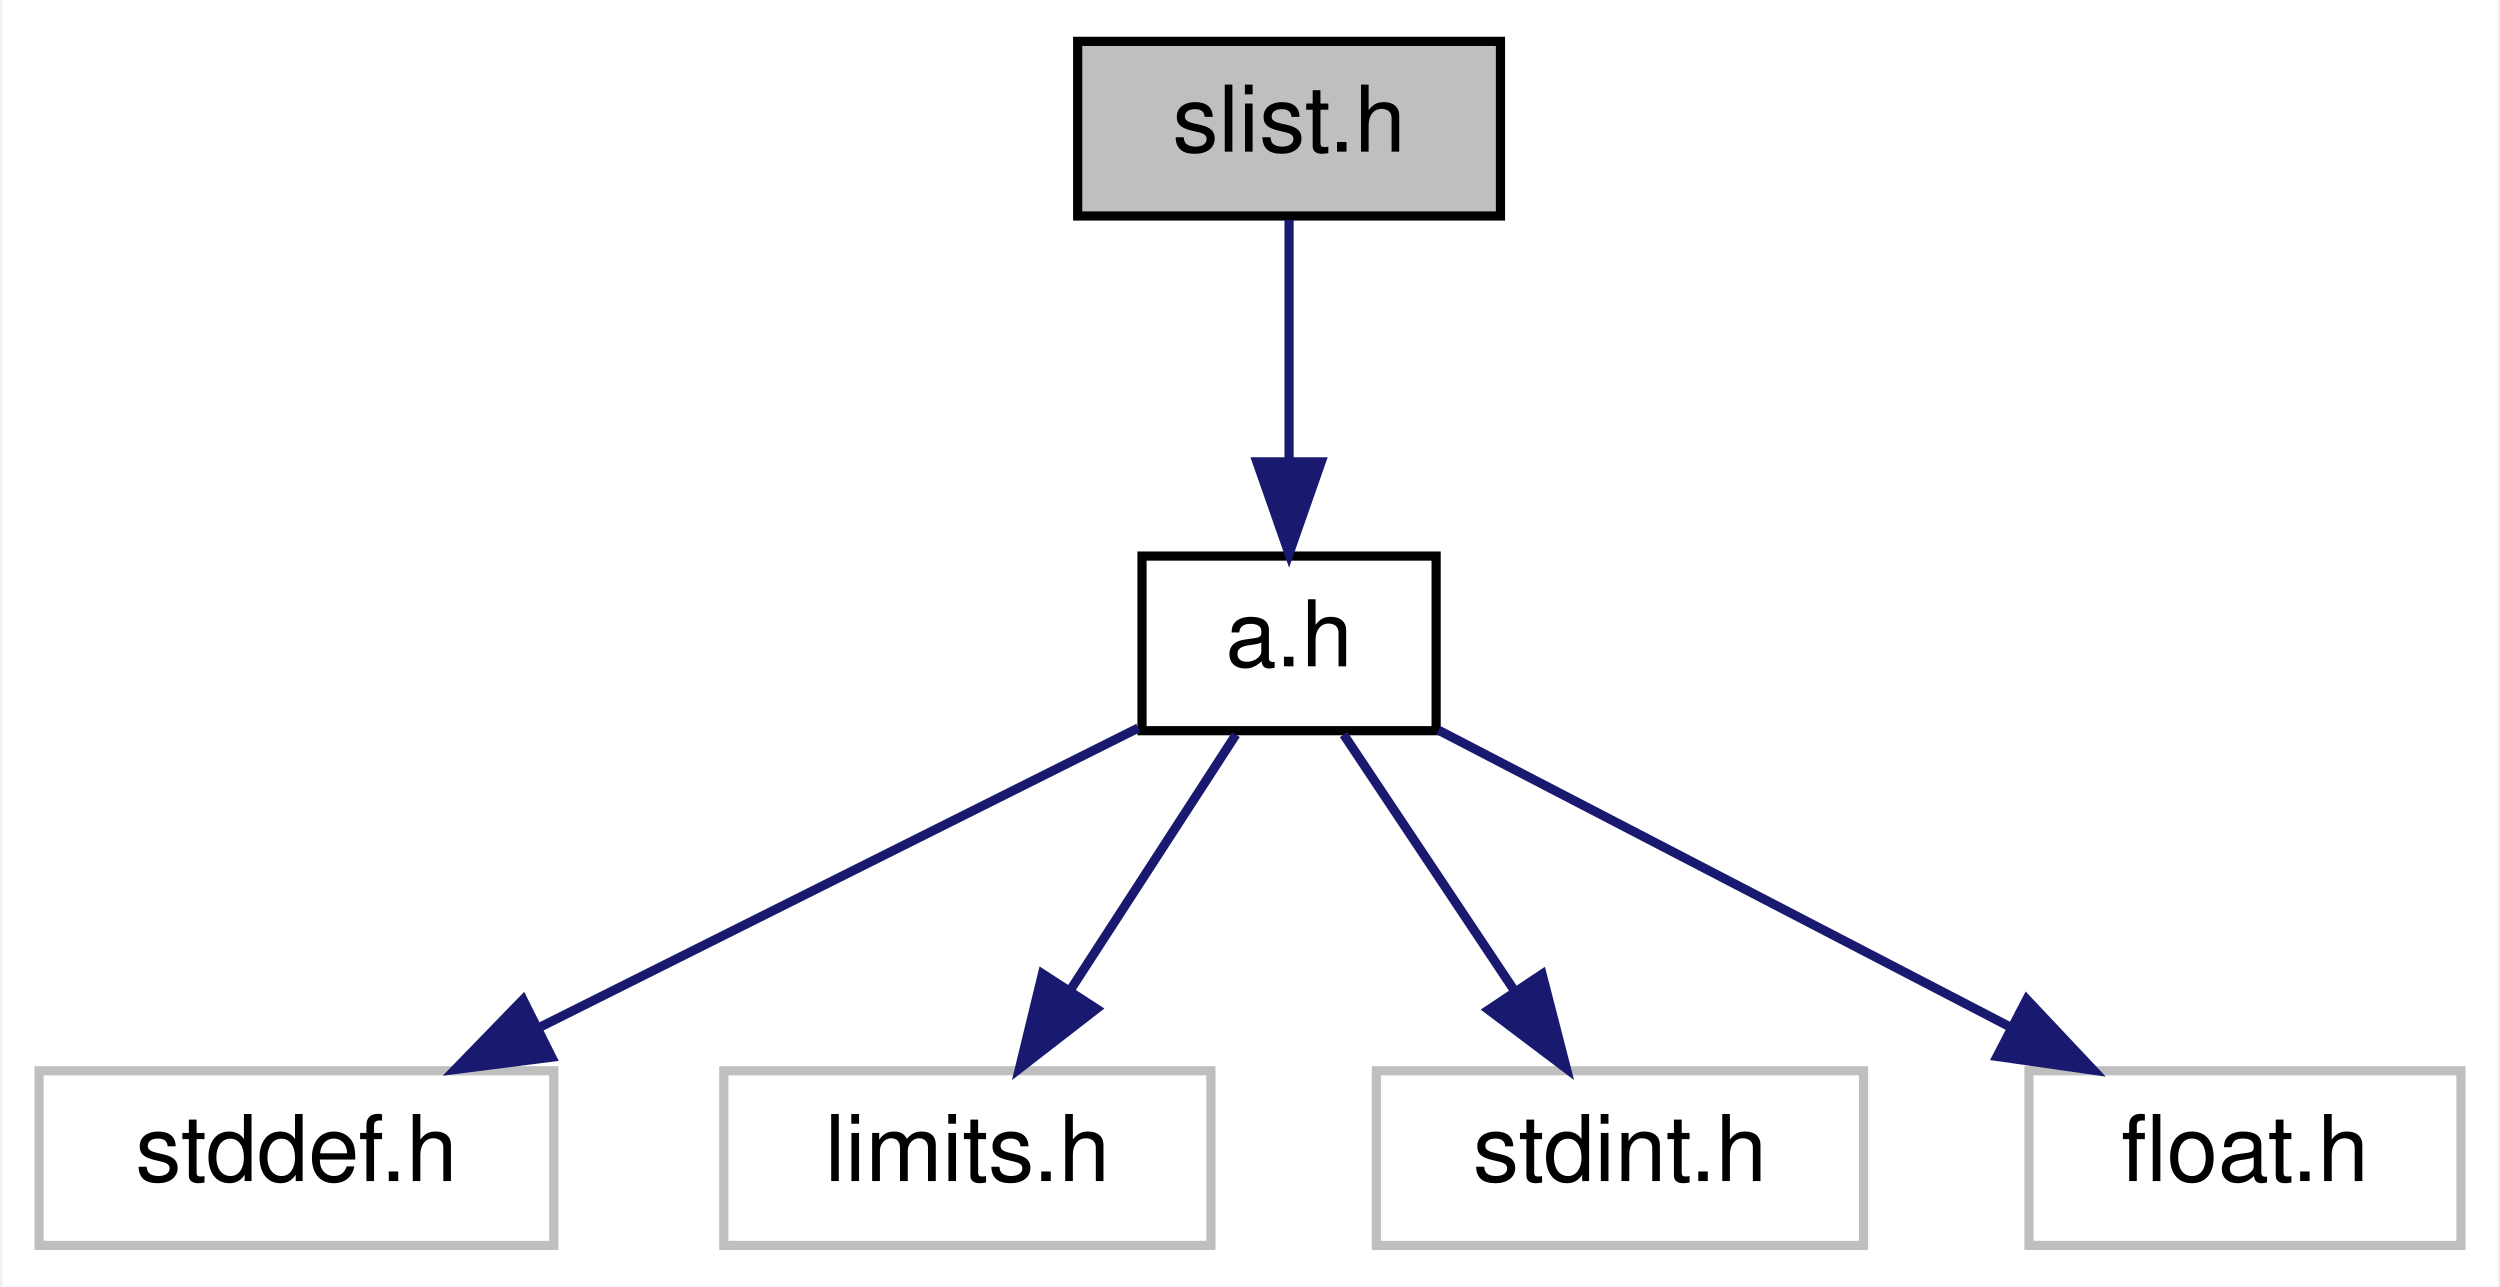
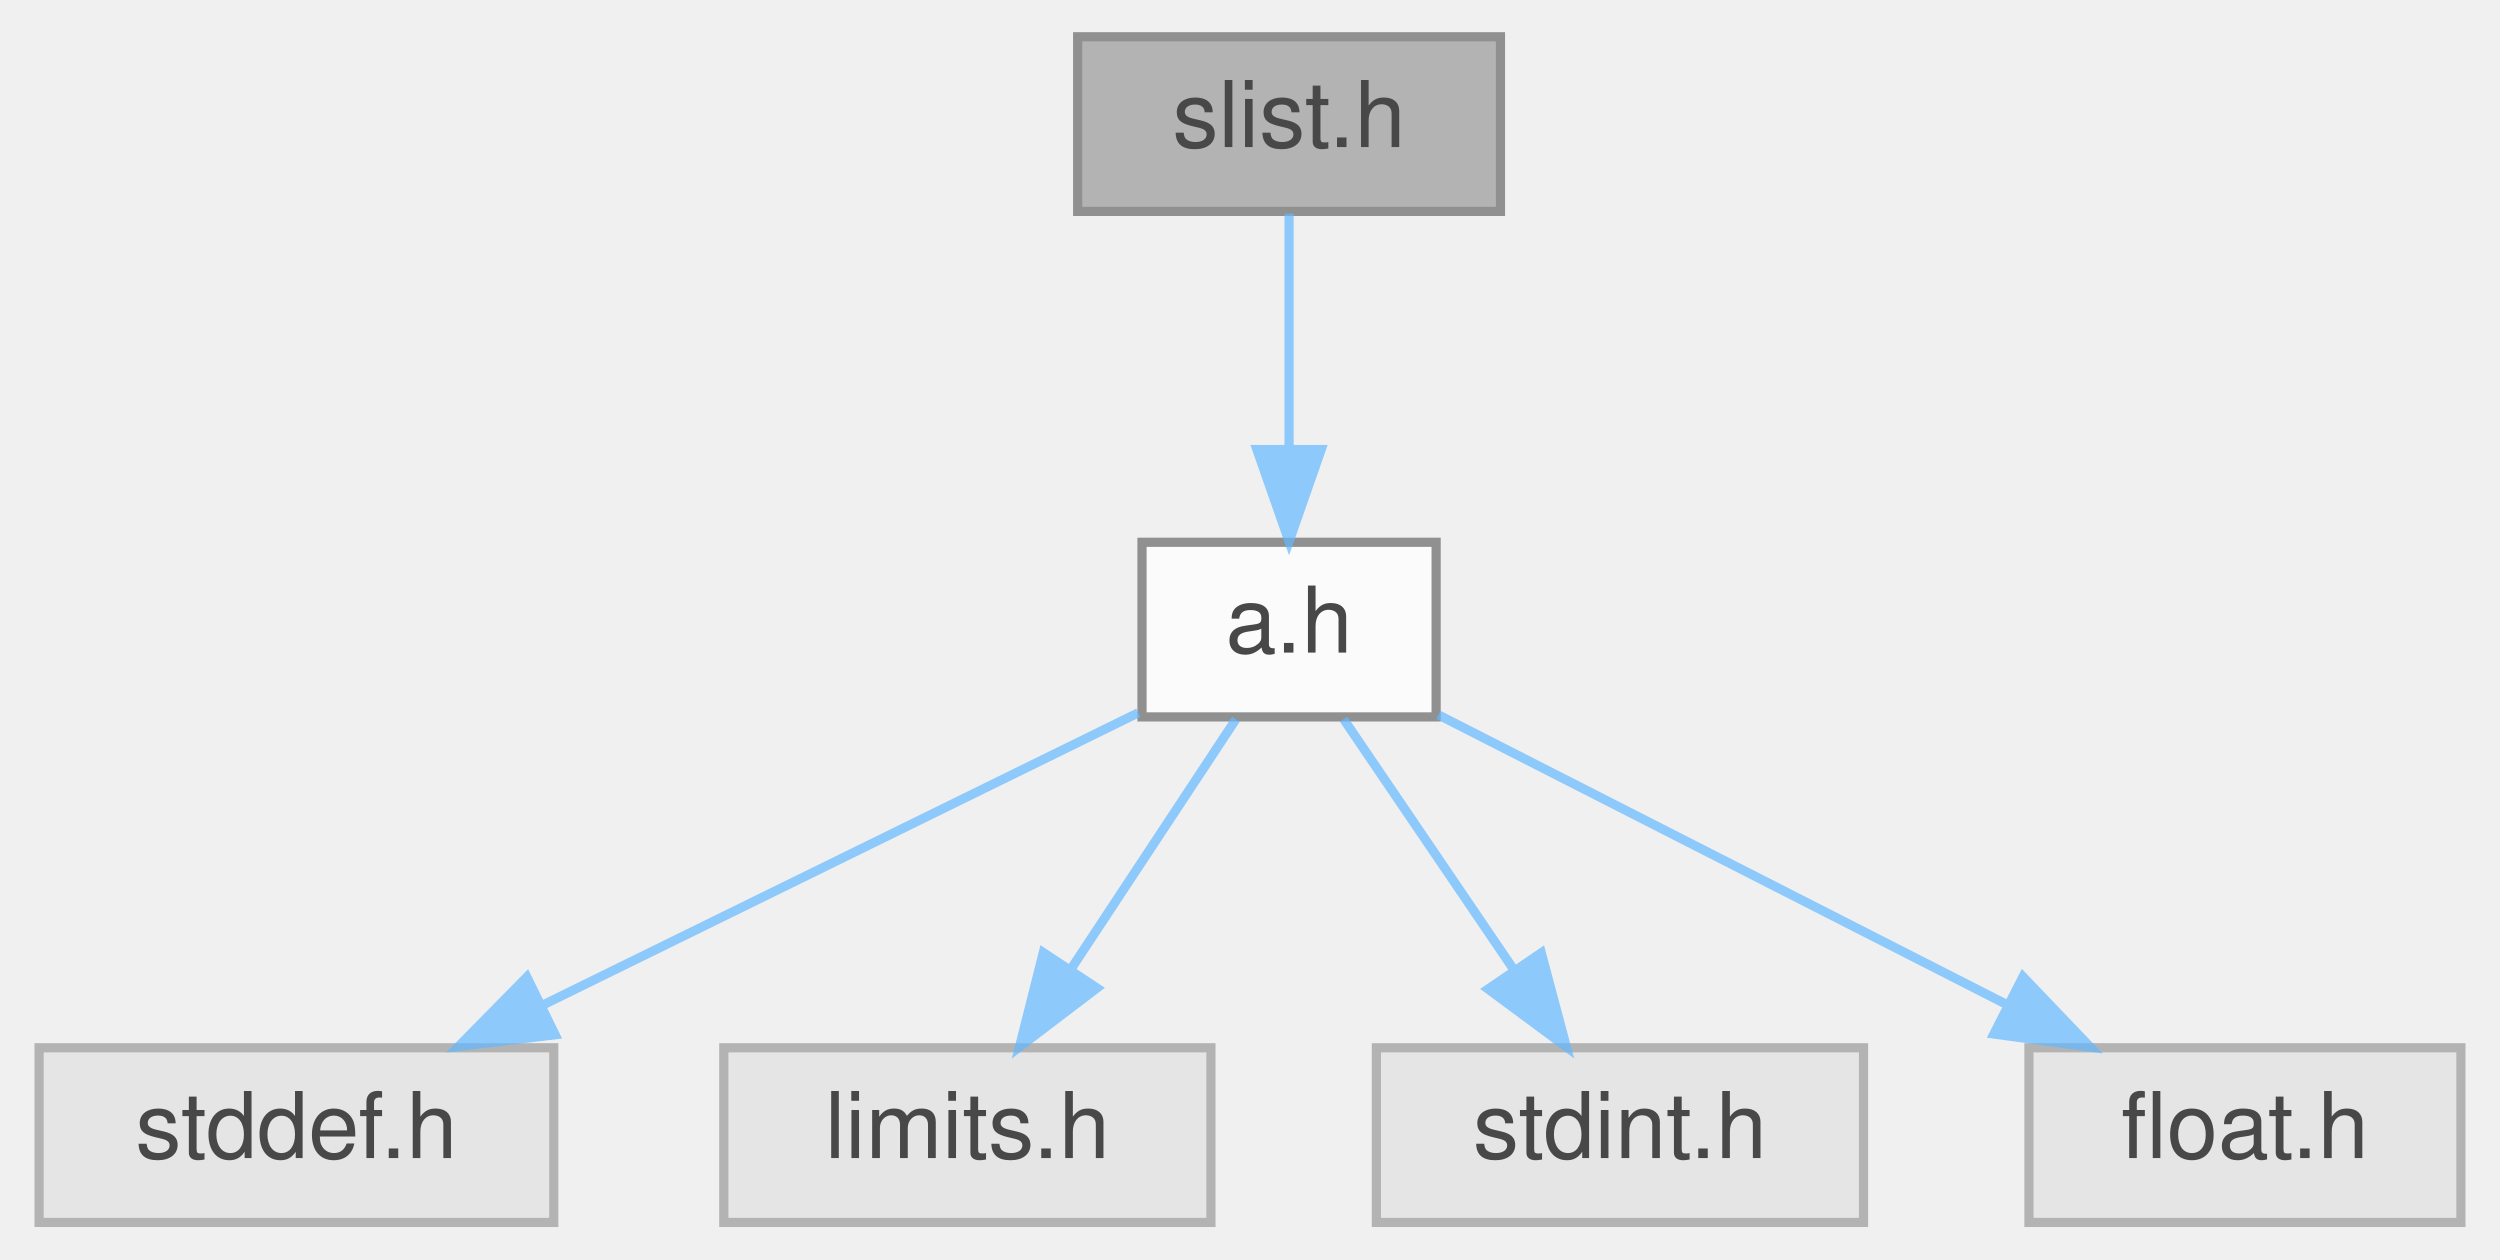
- <svg xmlns="http://www.w3.org/2000/svg" xmlns:xlink="http://www.w3.org/1999/xlink" width="272pt" height="140pt" viewBox="0.00 0.00 271.50 140.00">
-   <g id="graph0" class="graph" transform="scale(1 1) rotate(0) translate(4 136)">
-     <polygon fill="white" stroke="transparent" points="-4,4 -4,-136 267.5,-136 267.5,4 -4,4" />
-     <g id="node1" class="node">
-       <g id="a_node1">
-         <a xlink:title="circular singly linked list implementation">
-           <polygon fill="#bfbfbf" stroke="black" points="113,-112.5 113,-131.5 159,-131.5 159,-112.5 113,-112.5" />
-           <text text-anchor="middle" x="136" y="-119.5" font-family="Helvetica,sans-Serif" font-size="10.00">slist.h</text>
-         </a>
+ <svg xmlns="http://www.w3.org/2000/svg" xmlns:xlink="http://www.w3.org/1999/xlink" width="272pt" height="137pt" viewBox="0.00 0.00 271.50 137.00">
+   <svg id="main" version="1.1" xml:space="preserve">
+     <style type="text/css">
+ .node, .edge {opacity: 0.7;}
+ .node.selected, .edge.selected {opacity: 1;}
+ .edge:hover path { stroke: red; }
+ .edge:hover polygon { stroke: red; fill: red; }
+ </style>
+     <svg id="graph" class="graph">
+       <g id="graph0" class="graph" transform="scale(1 1) rotate(0) translate(4 133)">
+         <g id="Node000001" class="node">
+           <g id="a_Node000001">
+             <a xlink:title="circular singly linked list implementation">
+               <polygon fill="#999999" stroke="#666666" points="159,-129 113,-129 113,-110 159,-110 159,-129" />
+               <text text-anchor="middle" x="136" y="-117" font-family="Helvetica,sans-Serif" font-size="10.00">slist.h</text>
+             </a>
+           </g>
+         </g>
+         <g id="Node000002" class="node">
+           <g id="a_Node000002">
+             <a xlink:href="../../d2/d62/a_8h.html" target="_top" xlink:title="algorithm library">
+               <polygon fill="white" stroke="#666666" points="152,-74 120,-74 120,-55 152,-55 152,-74" />
+               <text text-anchor="middle" x="136" y="-62" font-family="Helvetica,sans-Serif" font-size="10.00">a.h</text>
+             </a>
+           </g>
+         </g>
+         <g id="edge1_Node000001_Node000002" class="edge">
+           <g id="a_edge1_Node000001_Node000002">
+             <a xlink:title=" ">
+               <path fill="none" stroke="#63b8ff" d="M136,-109.75C136,-102.8 136,-92.85 136,-84.13" />
+               <polygon fill="#63b8ff" stroke="#63b8ff" points="139.5,-84.09 136,-74.09 132.5,-84.09 139.5,-84.09" />
+             </a>
+           </g>
+         </g>
+         <g id="Node000003" class="node">
+           <g id="a_Node000003">
+             <a xlink:title=" ">
+               <polygon fill="#e0e0e0" stroke="#999999" points="56,-19 0,-19 0,0 56,0 56,-19" />
+               <text text-anchor="middle" x="28" y="-7" font-family="Helvetica,sans-Serif" font-size="10.00">stddef.h</text>
+             </a>
+           </g>
+         </g>
+         <g id="edge2_Node000002_Node000003" class="edge">
+           <g id="a_edge2_Node000002_Node000003">
+             <a xlink:title=" ">
+               <path fill="none" stroke="#63b8ff" d="M119.6,-55.45C102.38,-47 75.04,-33.58 54.7,-23.6" />
+               <polygon fill="#63b8ff" stroke="#63b8ff" points="56.15,-20.42 45.64,-19.15 53.07,-26.7 56.15,-20.42" />
+             </a>
+           </g>
+         </g>
+         <g id="Node000004" class="node">
+           <g id="a_Node000004">
+             <a xlink:title=" ">
+               <polygon fill="#e0e0e0" stroke="#999999" points="127.5,-19 74.5,-19 74.5,0 127.5,0 127.5,-19" />
+               <text text-anchor="middle" x="101" y="-7" font-family="Helvetica,sans-Serif" font-size="10.00">limits.h</text>
+             </a>
+           </g>
+         </g>
+         <g id="edge3_Node000002_Node000004" class="edge">
+           <g id="a_edge3_Node000002_Node000004">
+             <a xlink:title=" ">
+               <path fill="none" stroke="#63b8ff" d="M130.22,-54.75C125.38,-47.42 118.32,-36.73 112.36,-27.7" />
+               <polygon fill="#63b8ff" stroke="#63b8ff" points="115.1,-25.5 106.67,-19.09 109.26,-29.36 115.1,-25.5" />
+             </a>
+           </g>
+         </g>
+         <g id="Node000005" class="node">
+           <g id="a_Node000005">
+             <a xlink:title=" ">
+               <polygon fill="#e0e0e0" stroke="#999999" points="198.5,-19 145.5,-19 145.5,0 198.5,0 198.5,-19" />
+               <text text-anchor="middle" x="172" y="-7" font-family="Helvetica,sans-Serif" font-size="10.00">stdint.h</text>
+             </a>
+           </g>
+         </g>
+         <g id="edge4_Node000002_Node000005" class="edge">
+           <g id="a_edge4_Node000002_Node000005">
+             <a xlink:title=" ">
+               <path fill="none" stroke="#63b8ff" d="M141.94,-54.75C146.98,-47.34 154.34,-36.5 160.51,-27.41" />
+               <polygon fill="#63b8ff" stroke="#63b8ff" points="163.44,-29.33 166.17,-19.09 157.65,-25.39 163.44,-29.33" />
+             </a>
+           </g>
+         </g>
+         <g id="Node000006" class="node">
+           <g id="a_Node000006">
+             <a xlink:title=" ">
+               <polygon fill="#e0e0e0" stroke="#999999" points="263.5,-19 216.5,-19 216.5,0 263.5,0 263.5,-19" />
+               <text text-anchor="middle" x="240" y="-7" font-family="Helvetica,sans-Serif" font-size="10.00">float.h</text>
+             </a>
+           </g>
+         </g>
+         <g id="edge5_Node000002_Node000006" class="edge">
+           <g id="a_edge5_Node000002_Node000006">
+             <a xlink:title=" ">
+               <path fill="none" stroke="#63b8ff" d="M152.25,-55.22C168.84,-46.76 194.85,-33.51 214.25,-23.62" />
+               <polygon fill="#63b8ff" stroke="#63b8ff" points="215.85,-26.73 223.18,-19.07 212.68,-20.5 215.85,-26.73" />
+             </a>
+           </g>
+         </g>
      </g>
-     </g>
-     <g id="node2" class="node">
-       <g id="a_node2">
-         <a xlink:href="../../d2/d62/a_8h.html" target="_top" xlink:title="algorithm library">
-           <polygon fill="white" stroke="black" points="120,-56.5 120,-75.5 152,-75.5 152,-56.5 120,-56.5" />
-           <text text-anchor="middle" x="136" y="-63.5" font-family="Helvetica,sans-Serif" font-size="10.00">a.h</text>
-         </a>
-       </g>
-     </g>
-     <g id="edge1" class="edge">
-       <path fill="none" stroke="midnightblue" d="M136,-112.08C136,-105.01 136,-94.86 136,-85.99" />
-       <polygon fill="midnightblue" stroke="midnightblue" points="139.5,-85.75 136,-75.75 132.5,-85.75 139.5,-85.75" />
-     </g>
-     <g id="node3" class="node">
-       <g id="a_node3">
-         <a xlink:title=" ">
-           <polygon fill="white" stroke="#bfbfbf" points="0,-0.5 0,-19.5 56,-19.5 56,-0.5 0,-0.5" />
-           <text text-anchor="middle" x="28" y="-7.5" font-family="Helvetica,sans-Serif" font-size="10.00">stddef.h</text>
-         </a>
-       </g>
-     </g>
-     <g id="edge2" class="edge">
-       <path fill="none" stroke="midnightblue" d="M119.6,-56.8C102.28,-48.14 74.71,-34.36 54.34,-24.17" />
-       <polygon fill="midnightblue" stroke="midnightblue" points="55.78,-20.98 45.27,-19.64 52.65,-27.24 55.78,-20.98" />
-     </g>
-     <g id="node4" class="node">
-       <g id="a_node4">
-         <a xlink:title=" ">
-           <polygon fill="white" stroke="#bfbfbf" points="74.5,-0.5 74.5,-19.5 127.5,-19.5 127.5,-0.5 74.5,-0.5" />
-           <text text-anchor="middle" x="101" y="-7.5" font-family="Helvetica,sans-Serif" font-size="10.00">limits.h</text>
-         </a>
-       </g>
-     </g>
-     <g id="edge3" class="edge">
-       <path fill="none" stroke="midnightblue" d="M130.22,-56.08C125.33,-48.53 118.17,-37.49 112.17,-28.23" />
-       <polygon fill="midnightblue" stroke="midnightblue" points="115.05,-26.24 106.67,-19.75 109.17,-30.05 115.05,-26.24" />
-     </g>
-     <g id="node5" class="node">
-       <g id="a_node5">
-         <a xlink:title=" ">
-           <polygon fill="white" stroke="#bfbfbf" points="145.5,-0.5 145.5,-19.5 198.5,-19.5 198.5,-0.5 145.5,-0.5" />
-           <text text-anchor="middle" x="172" y="-7.5" font-family="Helvetica,sans-Serif" font-size="10.00">stdint.h</text>
-         </a>
-       </g>
-     </g>
-     <g id="edge4" class="edge">
-       <path fill="none" stroke="midnightblue" d="M141.94,-56.08C146.98,-48.53 154.34,-37.49 160.51,-28.23" />
-       <polygon fill="midnightblue" stroke="midnightblue" points="163.53,-30.01 166.17,-19.75 157.71,-26.13 163.53,-30.01" />
-     </g>
-     <g id="node6" class="node">
-       <g id="a_node6">
-         <a xlink:title=" ">
-           <polygon fill="white" stroke="#bfbfbf" points="216.5,-0.5 216.5,-19.5 263.5,-19.5 263.5,-0.5 216.5,-0.5" />
-           <text text-anchor="middle" x="240" y="-7.5" font-family="Helvetica,sans-Serif" font-size="10.00">float.h</text>
-         </a>
-       </g>
-     </g>
-     <g id="edge5" class="edge">
-       <path fill="none" stroke="midnightblue" d="M152.25,-56.56C168.94,-47.9 195.16,-34.28 214.6,-24.19" />
-       <polygon fill="midnightblue" stroke="midnightblue" points="216.26,-27.27 223.52,-19.56 213.03,-21.06 216.26,-27.27" />
-     </g>
-   </g>
+     </svg>
+   </svg>
+   <style type="text/css">
+ 
+ [data-mouse-over-selected='false'] { opacity: 0.7; }
+ [data-mouse-over-selected='true']  { opacity: 1.0; }
+ 
+ </style>
</svg>
